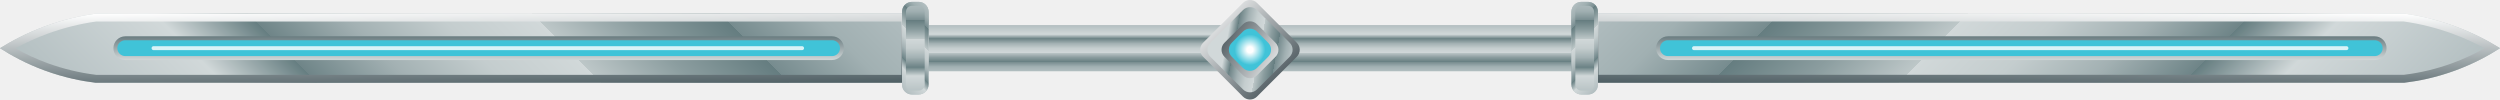
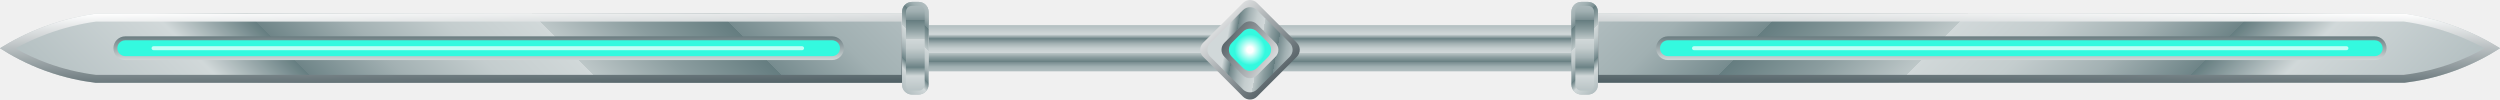
- <svg xmlns="http://www.w3.org/2000/svg" xmlns:xlink="http://www.w3.org/1999/xlink" id="Layer_2" data-name="Layer 2" viewBox="0 0 635.04 25.28">
+ <svg xmlns="http://www.w3.org/2000/svg" xmlns:xlink="http://www.w3.org/1999/xlink" id="a" data-name="Layer 2" viewBox="0 0 635.04 25.29">
  <defs>
-     <style>
-       .cls-1 {
-         fill: url(#linear-gradient-2);
-       }
- 
-       .cls-2 {
-         fill: url(#linear-gradient-10);
-       }
- 
-       .cls-3 {
-         fill: url(#linear-gradient-12);
-       }
- 
-       .cls-4 {
-         fill: #fff;
-       }
- 
-       .cls-5 {
-         fill: url(#linear-gradient-4);
-       }
- 
-       .cls-6 {
-         fill: url(#radial-gradient);
-       }
- 
-       .cls-7 {
-         fill: url(#New_Gradient_Swatch-2);
-       }
- 
-       .cls-8 {
-         opacity: .8;
-       }
- 
-       .cls-9 {
-         fill: url(#linear-gradient-3);
-       }
- 
-       .cls-10 {
-         fill: url(#linear-gradient-8);
-       }
- 
-       .cls-11 {
-         stroke: url(#linear-gradient-5);
-       }
- 
-       .cls-11, .cls-12 {
-         fill: #40c3d8;
-         stroke-linecap: round;
-         stroke-linejoin: bevel;
-       }
- 
-       .cls-12 {
-         stroke: url(#linear-gradient-9);
-       }
- 
-       .cls-13 {
-         fill: url(#linear-gradient-7);
-       }
- 
-       .cls-14 {
-         fill: url(#New_Gradient_Swatch);
-       }
- 
-       .cls-15 {
-         fill: url(#linear-gradient-11);
-       }
- 
-       .cls-16 {
-         fill: url(#linear-gradient-6);
-       }
- 
-       .cls-17 {
-         fill: url(#linear-gradient);
-       }
-     </style>
-     <linearGradient id="New_Gradient_Swatch" data-name="New Gradient Swatch" x1="-245.42" y1="-50.11" x2="-125.55" y2="-169.98" gradientTransform="translate(305.35 122.28)" gradientUnits="userSpaceOnUse">
+     <linearGradient id="c" x1="-245.42" y1="78.11" x2="-125.54" y2="197.99" gradientTransform="translate(305.35 150.29) scale(1 -1)" gradientUnits="userSpaceOnUse">
      <stop offset="0" stop-color="#b2bec0" />
      <stop offset=".2" stop-color="#d1d8d9" />
      <stop offset=".3" stop-color="#657d80" />
      <stop offset=".3" stop-color="#6f8588" />
      <stop offset=".4" stop-color="#a3b1b3" />
      <stop offset=".5" stop-color="#c4cdce" />
      <stop offset=".6" stop-color="#d1d8d9" />
      <stop offset=".6" stop-color="#bdc7c8" />
      <stop offset=".7" stop-color="#8b9d9f" />
      <stop offset=".8" stop-color="#657d80" />
      <stop offset=".8" stop-color="#778c8f" />
      <stop offset=".9" stop-color="#a1b0b2" />
      <stop offset="1" stop-color="#b2bec0" />
    </linearGradient>
-     <linearGradient id="linear-gradient" x1="115.38" y1="1.87" x2="115.75" y2="23.02" gradientUnits="userSpaceOnUse">
+     <linearGradient id="d" x1="115.38" y1="26.14" x2="115.75" y2="4.97" gradientTransform="translate(0 28.01) scale(1 -1)" gradientUnits="userSpaceOnUse">
      <stop offset="0" stop-color="#fff" />
      <stop offset="1" stop-color="#4e5e63" />
    </linearGradient>
-     <linearGradient id="linear-gradient-2" x1="14.62" y1="-115.92" x2="14.62" y2="-104.17" gradientTransform="translate(305.35 122.28)" gradientUnits="userSpaceOnUse">
+     <linearGradient id="e" x1="14.62" y1="143.92" x2="14.62" y2="132.18" gradientTransform="translate(305.35 150.29) scale(1 -1)" gradientUnits="userSpaceOnUse">
      <stop offset="0" stop-color="#b2bec0" />
      <stop offset=".2" stop-color="#d1d8d9" />
      <stop offset=".3" stop-color="#657d80" />
      <stop offset=".3" stop-color="#6f8588" />
      <stop offset=".4" stop-color="#a3b1b3" />
      <stop offset=".5" stop-color="#c4cdce" />
      <stop offset=".6" stop-color="#d1d8d9" />
      <stop offset=".6" stop-color="#bdc7c8" />
      <stop offset=".7" stop-color="#8b9d9f" />
      <stop offset=".8" stop-color="#657d80" />
      <stop offset=".8" stop-color="#778c8f" />
      <stop offset=".9" stop-color="#a1b0b2" />
      <stop offset="1" stop-color="#b2bec0" />
    </linearGradient>
-     <linearGradient id="linear-gradient-3" x1="-72.85" y1="-98.28" x2="-72.85" y2="-121.81" xlink:href="#linear-gradient-2" />
-     <linearGradient id="linear-gradient-4" x1="225.67" y1="19.07" x2="239.33" y2="5.41" gradientTransform="matrix(1,0,0,1,0,0)" xlink:href="#linear-gradient-2" />
-     <linearGradient id="linear-gradient-5" x1="-183.76" y1="-107.03" x2="-183.76" y2="-113.06" gradientTransform="translate(305.35 122.28)" gradientUnits="userSpaceOnUse">
+     <linearGradient id="f" x1="-72.85" y1="126.29" x2="-72.85" y2="149.82" gradientTransform="translate(305.35 150.29) scale(1 -1)" gradientUnits="userSpaceOnUse">
+       <stop offset="0" stop-color="#b2bec0" />
+       <stop offset=".2" stop-color="#d1d8d9" />
+       <stop offset=".3" stop-color="#657d80" />
+       <stop offset=".3" stop-color="#6f8588" />
+       <stop offset=".4" stop-color="#a3b1b3" />
+       <stop offset=".5" stop-color="#c4cdce" />
+       <stop offset=".6" stop-color="#d1d8d9" />
+       <stop offset=".6" stop-color="#bdc7c8" />
+       <stop offset=".7" stop-color="#8b9d9f" />
+       <stop offset=".8" stop-color="#657d80" />
+       <stop offset=".8" stop-color="#778c8f" />
+       <stop offset=".9" stop-color="#a1b0b2" />
+       <stop offset="1" stop-color="#b2bec0" />
+     </linearGradient>
+     <linearGradient id="g" x1="225.67" y1="8.93" x2="239.34" y2="22.6" gradientTransform="translate(0 28.01) scale(1 -1)" gradientUnits="userSpaceOnUse">
+       <stop offset="0" stop-color="#b2bec0" />
+       <stop offset=".2" stop-color="#d1d8d9" />
+       <stop offset=".3" stop-color="#657d80" />
+       <stop offset=".3" stop-color="#6f8588" />
+       <stop offset=".4" stop-color="#a3b1b3" />
+       <stop offset=".5" stop-color="#c4cdce" />
+       <stop offset=".6" stop-color="#d1d8d9" />
+       <stop offset=".6" stop-color="#bdc7c8" />
+       <stop offset=".7" stop-color="#8b9d9f" />
+       <stop offset=".8" stop-color="#657d80" />
+       <stop offset=".8" stop-color="#778c8f" />
+       <stop offset=".9" stop-color="#a1b0b2" />
+       <stop offset="1" stop-color="#b2bec0" />
+     </linearGradient>
+     <linearGradient id="h" x1="-183.76" y1="135.04" x2="-183.76" y2="141.07" gradientTransform="translate(305.35 150.29) scale(1 -1)" gradientUnits="userSpaceOnUse">
      <stop offset="0" stop-color="#d1d7d8" />
      <stop offset="1" stop-color="#6a7c80" />
    </linearGradient>
-     <linearGradient id="New_Gradient_Swatch-2" data-name="New Gradient Swatch" x1="-221.3" y1="133.77" x2="-101.43" y2="13.9" gradientTransform="translate(353.81 -61.6) rotate(-180) scale(1 -1)" xlink:href="#New_Gradient_Swatch" />
-     <linearGradient id="linear-gradient-6" x1="519.66" y1="1.87" x2="519.29" y2="23.02" xlink:href="#linear-gradient" />
-     <linearGradient id="linear-gradient-7" x1="-48.73" y1="85.6" x2="-48.73" y2="62.07" gradientTransform="translate(353.81 -61.6) rotate(-180) scale(1 -1)" xlink:href="#linear-gradient-2" />
-     <linearGradient id="linear-gradient-8" x1="409.37" y1="19.07" x2="395.71" y2="5.41" gradientTransform="matrix(1,0,0,1,0,0)" xlink:href="#linear-gradient-2" />
-     <linearGradient id="linear-gradient-9" x1="-159.64" y1="76.85" x2="-159.64" y2="70.82" gradientTransform="translate(673.09 86.07) scale(1 -1)" xlink:href="#linear-gradient-5" />
-     <linearGradient id="linear-gradient-10" x1="313.66" y1="-6.3" x2="313.66" y2="13.06" gradientTransform="translate(3.86 9.26)" gradientUnits="userSpaceOnUse">
+     <linearGradient id="i" x1="-1503.3" y1="-105.77" x2="-1383.42" y2="14.11" gradientTransform="translate(-928.19 -33.59) rotate(-180)" gradientUnits="userSpaceOnUse">
+       <stop offset="0" stop-color="#b2bec0" />
+       <stop offset=".2" stop-color="#d1d8d9" />
+       <stop offset=".3" stop-color="#657d80" />
+       <stop offset=".3" stop-color="#6f8588" />
+       <stop offset=".4" stop-color="#a3b1b3" />
+       <stop offset=".5" stop-color="#c4cdce" />
+       <stop offset=".6" stop-color="#d1d8d9" />
+       <stop offset=".6" stop-color="#bdc7c8" />
+       <stop offset=".7" stop-color="#8b9d9f" />
+       <stop offset=".8" stop-color="#657d80" />
+       <stop offset=".8" stop-color="#778c8f" />
+       <stop offset=".9" stop-color="#a1b0b2" />
+       <stop offset="1" stop-color="#b2bec0" />
+     </linearGradient>
+     <linearGradient id="j" x1="519.66" y1="26.15" x2="519.29" y2="4.98" gradientTransform="translate(0 28.01) scale(1 -1)" gradientUnits="userSpaceOnUse">
+       <stop offset="0" stop-color="#fff" />
+       <stop offset="1" stop-color="#4e5e63" />
+     </linearGradient>
+     <linearGradient id="k" x1="-1330.73" y1="-57.59" x2="-1330.73" y2="-34.06" gradientTransform="translate(-928.19 -33.59) rotate(-180)" gradientUnits="userSpaceOnUse">
+       <stop offset="0" stop-color="#b2bec0" />
+       <stop offset=".2" stop-color="#d1d8d9" />
+       <stop offset=".3" stop-color="#657d80" />
+       <stop offset=".3" stop-color="#6f8588" />
+       <stop offset=".4" stop-color="#a3b1b3" />
+       <stop offset=".5" stop-color="#c4cdce" />
+       <stop offset=".6" stop-color="#d1d8d9" />
+       <stop offset=".6" stop-color="#bdc7c8" />
+       <stop offset=".7" stop-color="#8b9d9f" />
+       <stop offset=".8" stop-color="#657d80" />
+       <stop offset=".8" stop-color="#778c8f" />
+       <stop offset=".9" stop-color="#a1b0b2" />
+       <stop offset="1" stop-color="#b2bec0" />
+     </linearGradient>
+     <linearGradient id="l" x1="409.37" y1="8.93" x2="395.7" y2="22.6" gradientTransform="translate(0 28.01) scale(1 -1)" gradientUnits="userSpaceOnUse">
+       <stop offset="0" stop-color="#b2bec0" />
+       <stop offset=".2" stop-color="#d1d8d9" />
+       <stop offset=".3" stop-color="#657d80" />
+       <stop offset=".3" stop-color="#6f8588" />
+       <stop offset=".4" stop-color="#a3b1b3" />
+       <stop offset=".5" stop-color="#c4cdce" />
+       <stop offset=".6" stop-color="#d1d8d9" />
+       <stop offset=".6" stop-color="#bdc7c8" />
+       <stop offset=".7" stop-color="#8b9d9f" />
+       <stop offset=".8" stop-color="#657d80" />
+       <stop offset=".8" stop-color="#778c8f" />
+       <stop offset=".9" stop-color="#a1b0b2" />
+       <stop offset="1" stop-color="#b2bec0" />
+     </linearGradient>
+     <linearGradient id="m" x1="-1441.64" y1="-48.84" x2="-1441.64" y2="-42.81" gradientTransform="translate(-928.19 -33.59) rotate(-180)" xlink:href="#h" />
+     <linearGradient id="n" x1="-246.03" y1="-264.89" x2="-246.03" y2="-284.24" gradientTransform="translate(563.54 -261.92) scale(1 -1)" gradientUnits="userSpaceOnUse">
      <stop offset="0" stop-color="#dadcdd" />
      <stop offset="1" stop-color="#5b666b" />
    </linearGradient>
-     <linearGradient id="linear-gradient-11" x1="307.67" y1="-5.41" x2="319.93" y2="12.58" gradientTransform="translate(3.86 9.26)" gradientUnits="userSpaceOnUse">
+     <linearGradient id="o" x1="-252.01" y1="-265.78" x2="-239.75" y2="-283.77" gradientTransform="translate(563.54 -261.93) scale(1 -1)" gradientUnits="userSpaceOnUse">
      <stop offset=".2" stop-color="#d1d8d9" />
      <stop offset=".3" stop-color="#657d80" />
      <stop offset=".3" stop-color="#6f8588" />
      <stop offset=".4" stop-color="#a3b1b3" />
      <stop offset=".5" stop-color="#c4cdce" />
      <stop offset=".6" stop-color="#d1d8d9" />
      <stop offset=".6" stop-color="#bdc7c8" />
      <stop offset=".7" stop-color="#8b9d9f" />
      <stop offset=".8" stop-color="#657d80" />
      <stop offset=".8" stop-color="#778c8f" />
      <stop offset=".9" stop-color="#a1b0b2" />
      <stop offset=".96" stop-color="#b2bec0" />
    </linearGradient>
-     <linearGradient id="linear-gradient-12" x1="315.37" y1="9.75" x2="311.95" y2="-2.99" gradientTransform="translate(3.86 9.26)" xlink:href="#linear-gradient-10" />
-     <radialGradient id="radial-gradient" cx="313.66" cy="3.38" fx="313.66" fy="3.38" r="4.53" gradientTransform="translate(3.86 9.26)" gradientUnits="userSpaceOnUse">
+     <linearGradient id="p" x1="-244.32" y1="-280.94" x2="-247.74" y2="-268.2" gradientTransform="translate(563.55 -261.92) scale(1 -1)" gradientUnits="userSpaceOnUse">
+       <stop offset="0" stop-color="#dadcdd" />
+       <stop offset="1" stop-color="#5b666b" />
+     </linearGradient>
+     <radialGradient id="q" cx="-246.03" cy="-274.56" fx="-246.03" fy="-274.56" r="4.53" gradientTransform="translate(563.54 -261.92) scale(1 -1)" gradientUnits="userSpaceOnUse">
      <stop offset=".17" stop-color="#fff" />
-       <stop offset=".86" stop-color="#40c3d8" />
+       <stop offset=".86" stop-color="#34f9df" />
    </radialGradient>
  </defs>
-   <g id="Layer_1-2" data-name="Layer 1">
+   <g id="b" data-name="Layer 1-2">
    <g>
      <g>
        <g>
-           <path class="cls-14" d="M24.29,21.01h206.68V3.46H24.29c-3.57.5-8.01,1.43-12.9,3.23C6.76,8.39,2.95,10.41,0,12.24c2.87,1.85,6.67,3.95,11.39,5.68,4.95,1.81,9.41,2.68,12.9,3.1Z" />
-           <path class="cls-17" d="M228.97,5.46v13.55H24.41c-4.21-.52-8.36-1.52-12.34-2.97-2.81-1.03-5.55-2.29-8.16-3.77,2.62-1.43,5.36-2.67,8.16-3.7,3.99-1.46,8.14-2.51,12.35-3.1h204.54M230.97,3.46H24.29c-3.57.5-8.01,1.43-12.9,3.23-4.63,1.7-8.44,3.72-11.39,5.55,2.87,1.85,6.67,3.95,11.39,5.68,4.95,1.81,9.41,2.68,12.9,3.1h206.68V3.46h0Z" />
+           <path d="M24.29,21.02h206.68V3.47H24.29c-3.57.5-8.01,1.43-12.9,3.23-4.63,1.7-8.44,3.72-11.39,5.55,2.87,1.85,6.67,3.95,11.39,5.68,4.95,1.81,9.41,2.68,12.9,3.1h0Z" style="fill: url(#c);" />
+           <path d="M228.97,5.47v13.55H24.41c-4.21-.52-8.36-1.52-12.34-2.97-2.81-1.03-5.55-2.29-8.16-3.77,2.62-1.43,5.36-2.67,8.16-3.7,3.99-1.46,8.14-2.51,12.35-3.1h204.54M230.97,3.47H24.29c-3.57.5-8.01,1.43-12.9,3.23C6.76,8.4,2.95,10.42,0,12.25c2.87,1.85,6.67,3.95,11.39,5.68,4.95,1.81,9.41,2.68,12.9,3.1h206.68V3.47h0Z" style="fill: url(#d);" />
        </g>
-         <path class="cls-1" d="M400.96,18.11h-165.09V6.37s165.09,0,165.09,0c1.32,1.2,3.1,3.25,3.11,5.86,0,2.62-1.78,4.68-3.11,5.88Z" />
+         <path d="M400.96,18.12h-165.09V6.38h165.09c1.32,1.2,3.1,3.25,3.11,5.86,0,2.62-1.78,4.68-3.11,5.88Z" style="fill: url(#e);" />
        <g>
-           <rect class="cls-9" x="229.13" y=".47" width="6.74" height="23.53" rx="2.52" ry="2.52" />
-           <path class="cls-5" d="M233.36,1.47c.84,0,1.52.68,1.52,1.52v18.5c0,.84-.68,1.52-1.52,1.52h-1.71c-.84,0-1.52-.68-1.52-1.52V2.99c0-.84.68-1.52,1.52-1.52h1.71M233.36.47h-1.71c-1.39,0-2.52,1.13-2.52,2.52v18.5c0,1.39,1.13,2.52,2.52,2.52h1.71c1.39,0,2.52-1.13,2.52-2.52V2.99c0-1.39-1.13-2.52-2.52-2.52h0Z" />
+           <rect x="229.13" y=".48" width="6.74" height="23.53" rx="2.52" ry="2.52" style="fill: url(#f);" />
+           <path d="M233.36,1.48c.84,0,1.52.68,1.52,1.52v18.5c0,.84-.68,1.52-1.52,1.52h-1.71c-.84,0-1.52-.68-1.52-1.52V3c0-.84.68-1.52,1.52-1.52h1.71M233.36.48h-1.71c-1.39,0-2.52,1.13-2.52,2.52v18.5c0,1.39,1.13,2.52,2.52,2.52h1.71c1.39,0,2.52-1.13,2.52-2.52V3c0-1.39-1.13-2.52-2.52-2.52h0Z" style="fill: url(#g);" />
        </g>
-         <rect class="cls-11" x="29.31" y="9.72" width="184.56" height="5.03" rx="2.52" ry="2.52" />
-         <g class="cls-8">
-           <path class="cls-4" d="M203.74,12.74H39c-.28,0-.5-.23-.5-.51,0-.28.22-.5.5-.5h164.74c.28,0,.5.23.5.51,0,.28-.22.5-.5.5Z" />
+         <path d="M31.83,9.73h179.52c1.39,0,2.52,1.13,2.52,2.52h0c0,1.39-1.13,2.51-2.52,2.51H31.83c-1.39,0-2.52-1.13-2.52-2.52h0c0-1.39,1.13-2.51,2.52-2.51Z" style="fill: #34f9df; stroke: url(#h); stroke-linecap: round; stroke-linejoin: bevel;" />
+         <g style="opacity: .8;">
+           <path d="M203.74,12.75H39c-.28,0-.5-.23-.5-.51s.22-.5.5-.5h164.74c.28,0,.5.23.5.51s-.22.5-.5.5Z" style="fill: #e6fefb;" />
        </g>
      </g>
      <g>
        <g>
-           <path class="cls-7" d="M610.75,21.01h-206.68V3.46h206.68c3.57.5,8.01,1.43,12.9,3.23,4.63,1.7,8.44,3.72,11.39,5.55-2.87,1.85-6.67,3.95-11.39,5.68-4.95,1.81-9.41,2.68-12.9,3.1Z" />
-           <path class="cls-16" d="M610.61,5.46c4.21.6,8.37,1.64,12.35,3.1,2.8,1.03,5.54,2.27,8.16,3.7-2.61,1.47-5.35,2.74-8.16,3.77-3.98,1.46-8.13,2.46-12.34,2.97h-204.56V5.46h204.54M610.75,3.46h-206.68v17.55h206.68c3.49-.42,7.96-1.28,12.9-3.1,4.71-1.73,8.52-3.83,11.39-5.68-2.95-1.83-6.76-3.85-11.39-5.55-4.9-1.8-9.33-2.73-12.9-3.23h0Z" />
+           <path d="M610.75,21.02h-206.68V3.47h206.68c3.57.5,8.01,1.43,12.9,3.23,4.63,1.7,8.44,3.72,11.39,5.55-2.87,1.85-6.67,3.95-11.39,5.68-4.95,1.81-9.41,2.68-12.9,3.1h0Z" style="fill: url(#i);" />
+           <path d="M610.61,5.47c4.21.6,8.37,1.64,12.35,3.1,2.8,1.03,5.54,2.27,8.16,3.7-2.61,1.47-5.35,2.74-8.16,3.77-3.98,1.46-8.13,2.46-12.34,2.97h-204.56V5.47h204.54M610.75,3.47h-206.68v17.55h206.68c3.49-.42,7.96-1.28,12.9-3.1,4.71-1.73,8.52-3.83,11.39-5.68-2.95-1.83-6.76-3.85-11.39-5.55-4.9-1.8-9.33-2.73-12.9-3.23h0Z" style="fill: url(#j);" />
        </g>
        <g>
-           <rect class="cls-13" x="399.17" y=".47" width="6.74" height="23.53" rx="2.52" ry="2.52" />
-           <path class="cls-10" d="M403.39,1.47c.84,0,1.52.68,1.52,1.52v18.5c0,.84-.68,1.52-1.52,1.52h-1.71c-.84,0-1.52-.68-1.52-1.52V2.99c0-.84.68-1.52,1.52-1.52h1.71M403.39.47h-1.71c-1.39,0-2.52,1.13-2.52,2.52v18.5c0,1.39,1.13,2.52,2.52,2.52h1.71c1.39,0,2.52-1.13,2.52-2.52V2.99c0-1.39-1.13-2.52-2.52-2.52h0Z" />
+           <rect x="399.17" y=".48" width="6.74" height="23.53" rx="2.52" ry="2.52" style="fill: url(#k);" />
+           <path d="M403.39,1.48c.84,0,1.52.68,1.52,1.52v18.5c0,.84-.68,1.52-1.52,1.52h-1.71c-.84,0-1.52-.68-1.52-1.52V3c0-.84.68-1.52,1.52-1.52h1.71M403.39.48h-1.71c-1.39,0-2.52,1.13-2.52,2.52v18.5c0,1.39,1.13,2.52,2.52,2.52h1.71c1.39,0,2.52-1.13,2.52-2.52V3c0-1.39-1.13-2.52-2.52-2.52h0Z" style="fill: url(#l);" />
        </g>
-         <rect class="cls-12" x="421.17" y="9.72" width="184.56" height="5.03" rx="2.52" ry="2.52" transform="translate(1026.9 24.47) rotate(-180)" />
-         <g class="cls-8">
-           <path class="cls-4" d="M430.3,12.74h165.74c.28,0,.5-.23.5-.51s-.22-.5-.5-.5h-165.74c-.28,0-.5.23-.5.51s.22.5.5.5Z" />
+         <path d="M603.21,14.76h-179.52c-1.39,0-2.52-1.13-2.52-2.52h0c0-1.39,1.13-2.51,2.52-2.51h179.52c1.39,0,2.52,1.13,2.52,2.52h0c0,1.39-1.13,2.51-2.52,2.51Z" style="fill: #34f9df; stroke: url(#m); stroke-linecap: round; stroke-linejoin: bevel;" />
+         <g style="opacity: .8;">
+           <path d="M430.3,12.75h165.74c.28,0,.5-.23.5-.51s-.22-.5-.5-.5h-165.74c-.28,0-.5.23-.5.51s.22.5.5.5Z" style="fill: #e6fefb;" />
        </g>
      </g>
-       <rect class="cls-2" x="307.84" y="2.96" width="19.35" height="19.35" rx="2.51" ry="2.51" transform="translate(84.06 228.22) rotate(-45)" />
-       <rect class="cls-15" x="309.14" y="4.26" width="16.77" height="16.77" rx="2.51" ry="2.51" transform="translate(84.06 228.22) rotate(-45)" />
-       <rect class="cls-3" x="311.67" y="6.8" width="11.69" height="11.69" rx="2.51" ry="2.51" transform="translate(84.06 228.22) rotate(-45)" />
-       <rect class="cls-6" x="312.99" y="8.11" width="9.05" height="9.05" rx="2.51" ry="2.51" transform="translate(84.06 228.22) rotate(-45)" />
+       <rect x="307.84" y="2.97" width="19.35" height="19.35" rx="2.51" ry="2.51" transform="translate(84.06 228.22) rotate(-45)" style="fill: url(#n);" />
+       <rect x="309.14" y="4.26" width="16.77" height="16.77" rx="2.51" ry="2.51" transform="translate(84.06 228.23) rotate(-45)" style="fill: url(#o);" />
+       <rect x="311.67" y="6.8" width="11.69" height="11.69" rx="2.51" ry="2.51" transform="translate(84.05 228.22) rotate(-45)" style="fill: url(#p);" />
+       <rect x="312.99" y="8.12" width="9.05" height="9.05" rx="2.51" ry="2.51" transform="translate(84.06 228.22) rotate(-45)" style="fill: url(#q);" />
    </g>
  </g>
</svg>
